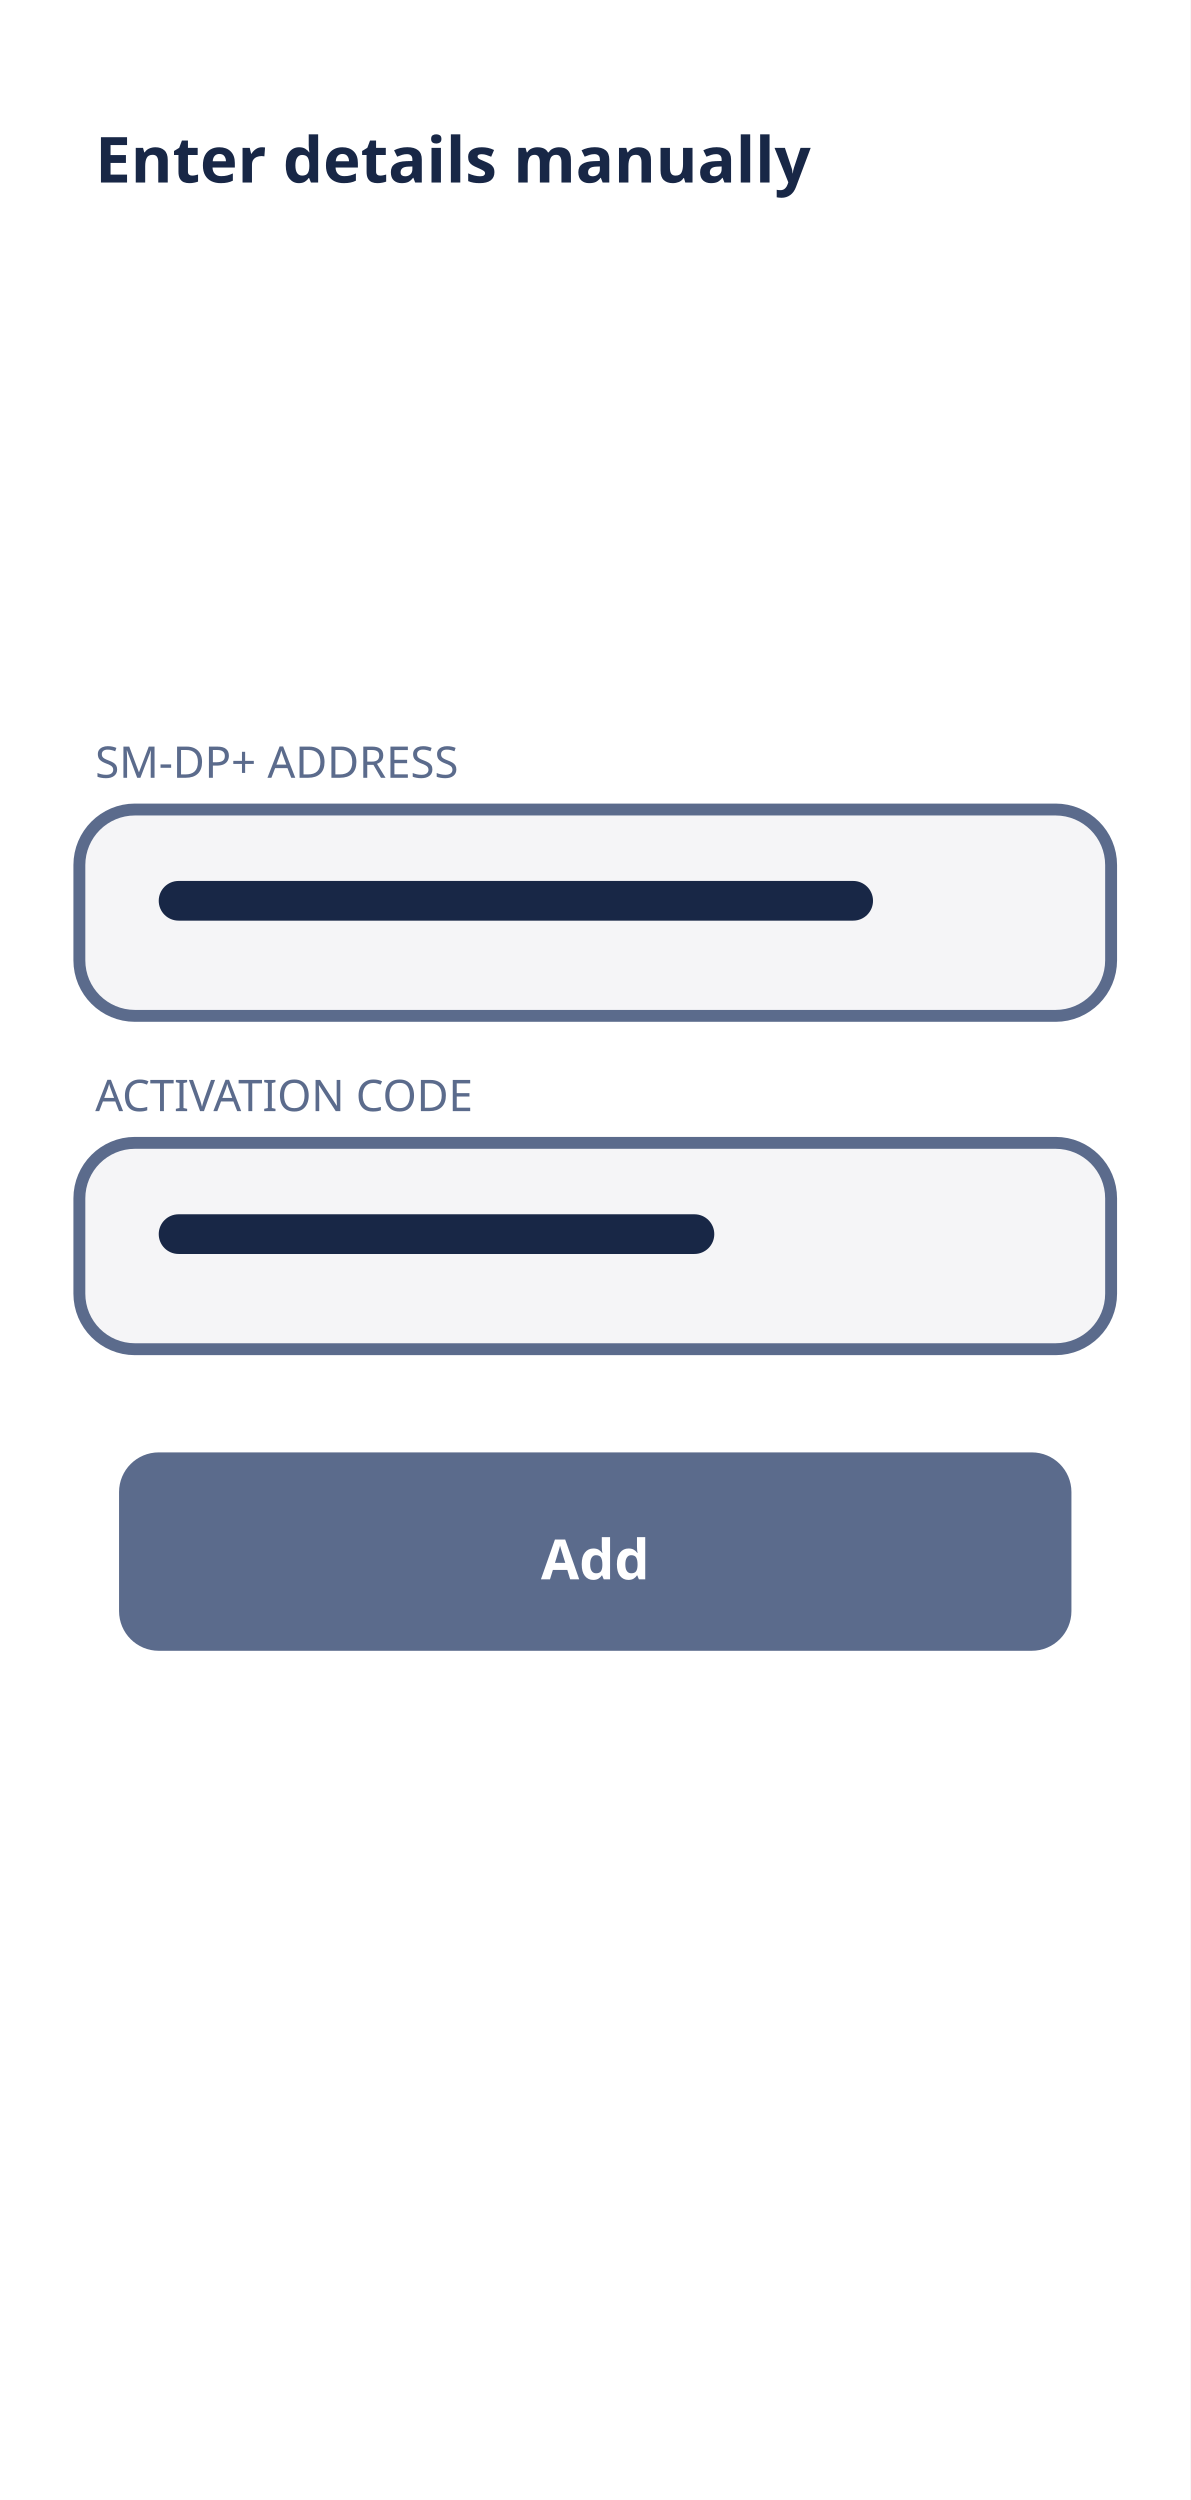
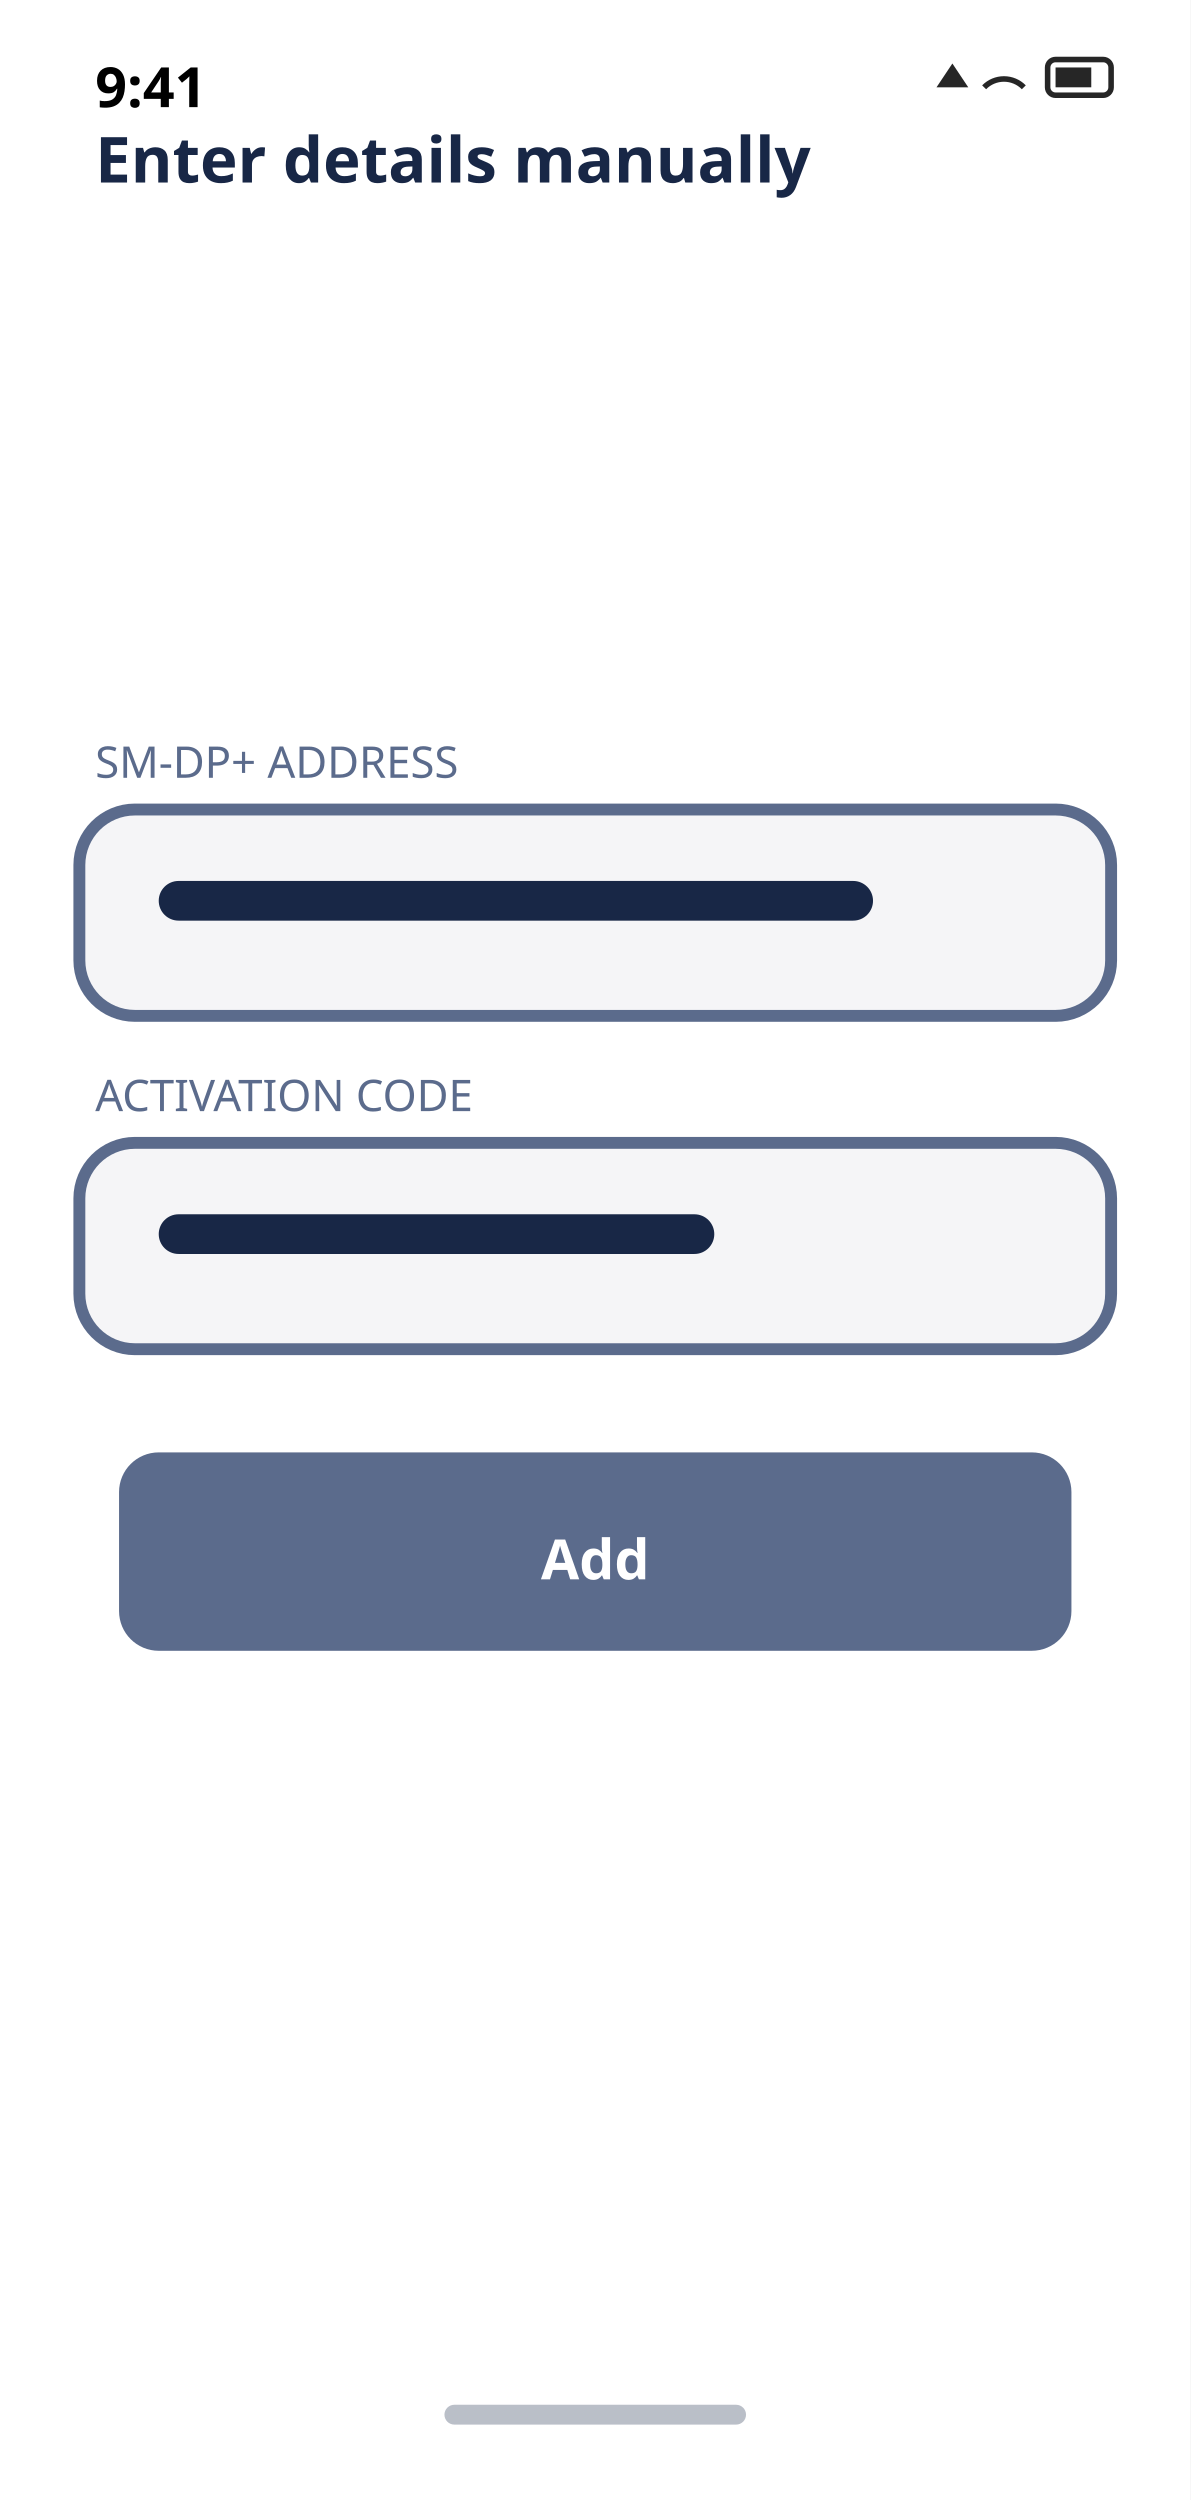
<svg xmlns="http://www.w3.org/2000/svg" viewBox="0 0 300 630">
  <rect width="300" height="630" fill="#ffffff" />
  <text data-key="screen.g-add-esim-manual.title" x="24" y="46" font-family="ui-sans-serif,system-ui,sans-serif" font-size="16" font-weight="700" fill="#182746">Enter details manually</text>
  <text data-key="screen.g-add-esim-manual.address-label" x="24" y="196" font-family="ui-sans-serif,system-ui,sans-serif" font-size="11" fill="#5b6b8c">SM-DP+ ADDRESS</text>
  <rect x="20" y="204" width="260" height="52" rx="14" fill="#f5f5f7" stroke="#5b6b8c" stroke-width="3" />
  <rect x="40" y="222" width="180" height="10" rx="5" fill="#182746" />
  <text data-key="screen.g-add-esim-manual.code-label" x="24" y="280" font-family="ui-sans-serif,system-ui,sans-serif" font-size="11" fill="#5b6b8c">ACTIVATION CODE</text>
  <rect x="20" y="288" width="260" height="52" rx="14" fill="#f5f5f7" stroke="#5b6b8c" stroke-width="3" />
  <rect x="40" y="306" width="140" height="10" rx="5" fill="#182746" />
  <rect x="30" y="366" width="240" height="50" rx="10" fill="#5b6b8c" />
  <text data-key="screen.g-add-esim-manual.next" x="150" y="398" text-anchor="middle" font-family="ui-sans-serif,system-ui,sans-serif" font-size="14" font-weight="700" fill="#ffffff">Add</text>
+   <g opacity="0.999">
+     <text x="24" y="27" font-family="ui-sans-serif,system-ui,sans-serif" font-size="14" font-weight="600" fill="#000000">9:41</text>
+     <g stroke="#000000" stroke-width="1.4" fill="none" opacity="0.85">
+       <path d="M236 22 l4 -6 l4 6z" fill="#000000" stroke="none" />
+       <path d="M248 22 a7 7 0 0 1 10 0" />
+       <rect x="264" y="15" width="16" height="9" rx="2" />
+       <rect x="266" y="17" width="9" height="5" fill="#000000" stroke="none" />
+     </g>
+     <rect x="112" y="606" width="76" height="5" rx="2.5" fill="#182746" opacity="0.3" />
+   </g>
</svg>
